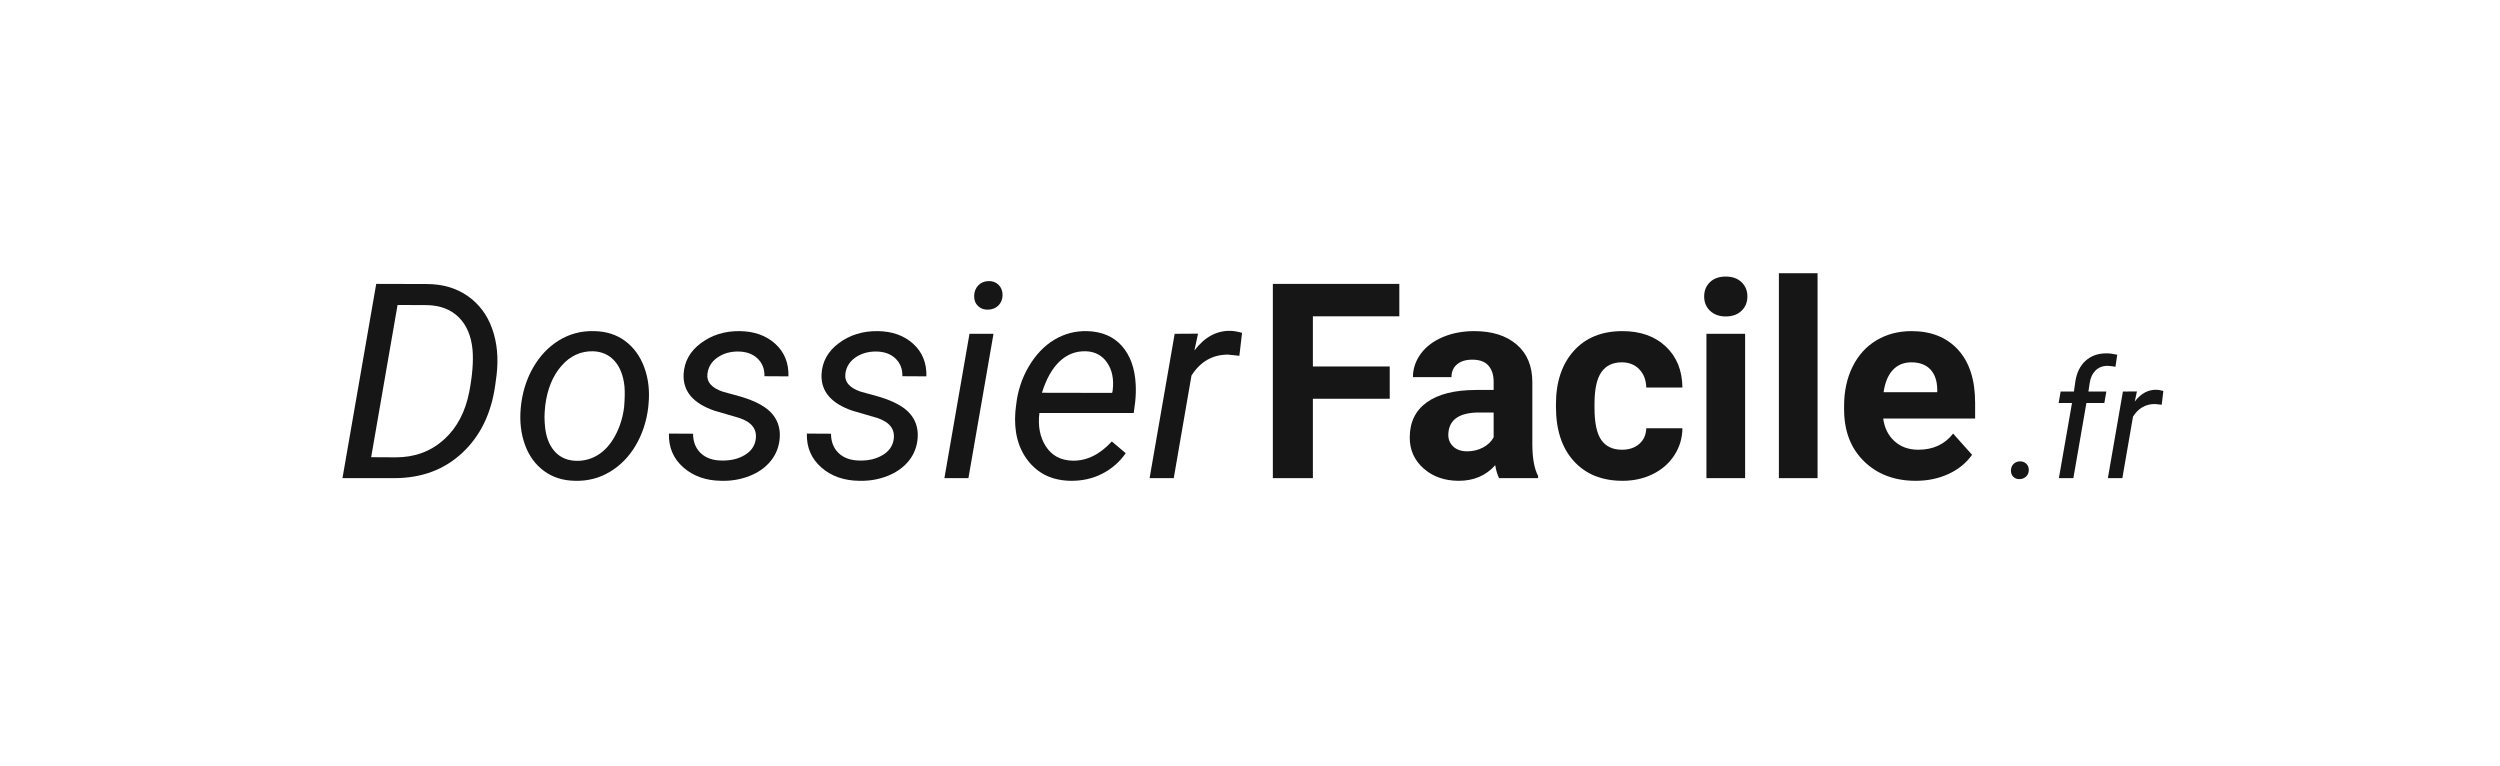
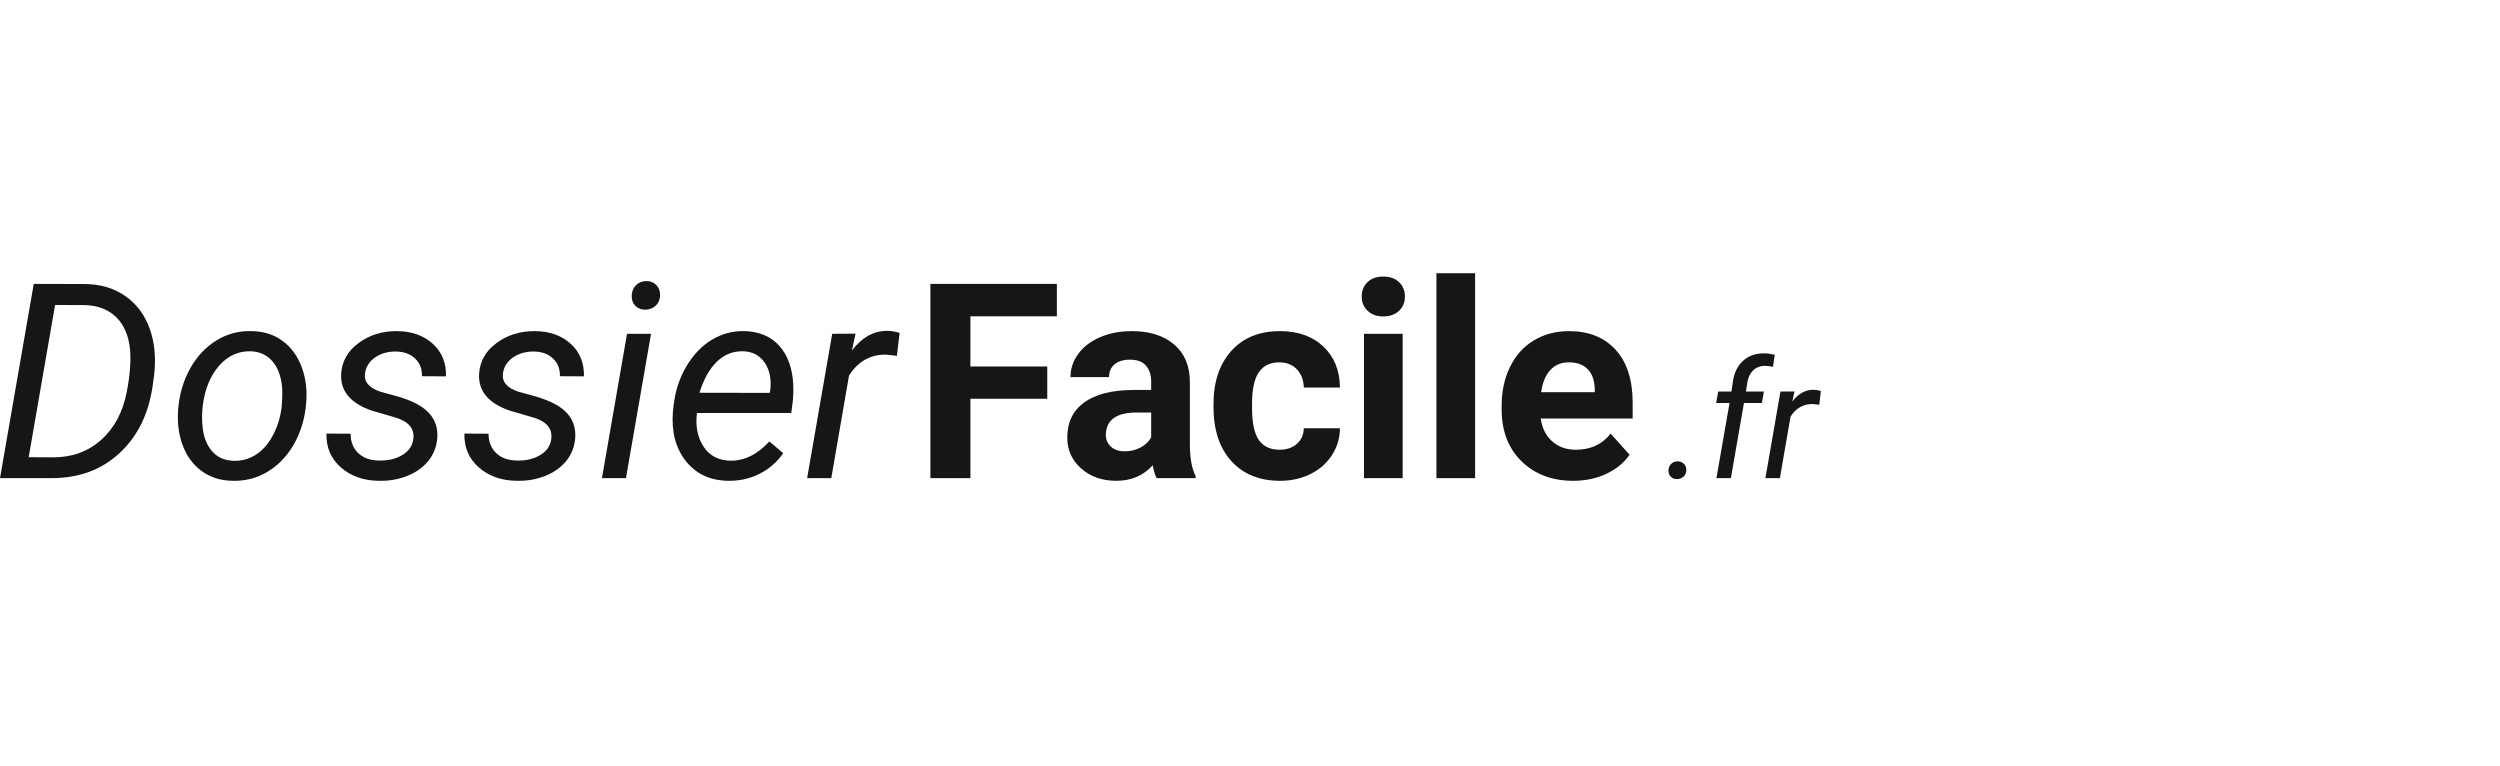
<svg xmlns="http://www.w3.org/2000/svg" width="183px" height="56px" viewBox="0 0 183 56" version="1.1">
  <g id="DossierFacile/Logo/XL/Dark" stroke="none" stroke-width="1" fill="none" fill-rule="evenodd">
-     <g id="Group" transform="translate(25.06836, 20)" fill="#161616" fill-rule="nonzero">
+     <g id="Group" transform="translate(0, 20)" fill="#161616" fill-rule="nonzero">
      <g id="Dossier" transform="translate(0, 0.574932)">
        <path d="M0,14.425 L2.471,0.206 L6.162,0.216 C7.321,0.216 8.319,0.506 9.155,1.085 C9.992,1.665 10.592,2.464 10.957,3.483 C11.322,4.502 11.429,5.643 11.279,6.906 L11.182,7.618 C10.895,9.689 10.091,11.341 8.77,12.574 C7.448,13.808 5.788,14.425 3.789,14.425 L0,14.425 Z M4.033,1.749 L2.1,12.892 L3.906,12.902 C5.286,12.902 6.457,12.472 7.417,11.613 C8.377,10.753 9.001,9.575 9.287,8.077 C9.515,6.879 9.593,5.861 9.521,5.021 C9.424,4.012 9.089,3.222 8.516,2.653 C7.943,2.083 7.174,1.785 6.211,1.759 L4.033,1.749 Z" id="Shape" />
        <path d="M18.418,3.663 C19.303,3.676 20.062,3.917 20.693,4.386 C21.325,4.855 21.792,5.501 22.095,6.324 C22.397,7.148 22.5,8.048 22.402,9.025 L22.383,9.24 C22.259,10.268 21.953,11.198 21.465,12.028 C20.977,12.858 20.345,13.504 19.57,13.966 C18.796,14.428 17.946,14.646 17.021,14.62 C16.143,14.607 15.386,14.366 14.751,13.898 C14.116,13.429 13.652,12.791 13.359,11.984 C13.066,11.176 12.962,10.288 13.047,9.318 C13.145,8.224 13.441,7.241 13.936,6.368 C14.43,5.496 15.067,4.821 15.845,4.342 C16.623,3.864 17.48,3.637 18.418,3.663 Z M14.824,9.327 C14.779,9.738 14.779,10.164 14.824,10.607 C14.889,11.375 15.119,11.987 15.513,12.443 C15.907,12.898 16.432,13.136 17.09,13.156 C17.676,13.175 18.216,13.03 18.711,12.721 C19.206,12.412 19.622,11.945 19.961,11.32 C20.299,10.695 20.518,10.001 20.615,9.24 C20.667,8.641 20.677,8.136 20.645,7.726 C20.566,6.938 20.329,6.316 19.932,5.861 C19.535,5.405 19.007,5.164 18.35,5.138 C17.438,5.118 16.663,5.477 16.025,6.212 C15.387,6.948 14.993,7.911 14.844,9.103 L14.824,9.327 Z" id="Shape" />
        <path d="M30.254,11.564 C30.352,10.835 29.951,10.32 29.053,10.021 L27.217,9.484 C25.667,8.95 24.919,8.064 24.971,6.827 C25.016,5.896 25.441,5.133 26.245,4.537 C27.049,3.942 27.995,3.65 29.082,3.663 C30.15,3.676 31.017,3.987 31.685,4.596 C32.352,5.205 32.673,5.997 32.646,6.974 L30.889,6.964 C30.902,6.437 30.736,6.007 30.391,5.675 C30.046,5.343 29.587,5.171 29.014,5.157 C28.402,5.144 27.874,5.294 27.432,5.607 C27.021,5.9 26.784,6.284 26.719,6.759 C26.634,7.371 27.008,7.817 27.842,8.097 L28.73,8.341 C29.941,8.654 30.801,9.06 31.309,9.562 C31.816,10.063 32.051,10.685 32.012,11.427 C31.973,12.085 31.758,12.657 31.367,13.146 C30.977,13.634 30.456,14.007 29.805,14.264 C29.154,14.521 28.46,14.64 27.725,14.62 C26.605,14.607 25.68,14.28 24.951,13.639 C24.222,12.998 23.87,12.172 23.896,11.163 L25.664,11.173 C25.664,11.766 25.853,12.241 26.23,12.599 C26.608,12.957 27.126,13.136 27.783,13.136 C28.428,13.149 28.984,13.014 29.453,12.731 C29.922,12.448 30.189,12.059 30.254,11.564 Z" id="Path" />
        <path d="M40.352,11.564 C40.449,10.835 40.049,10.32 39.15,10.021 L37.314,9.484 C35.765,8.95 35.016,8.064 35.068,6.827 C35.114,5.896 35.539,5.133 36.343,4.537 C37.147,3.942 38.092,3.65 39.18,3.663 C40.247,3.676 41.115,3.987 41.782,4.596 C42.45,5.205 42.77,5.997 42.744,6.974 L40.986,6.964 C40.999,6.437 40.833,6.007 40.488,5.675 C40.143,5.343 39.684,5.171 39.111,5.157 C38.499,5.144 37.972,5.294 37.529,5.607 C37.119,5.9 36.882,6.284 36.816,6.759 C36.732,7.371 37.106,7.817 37.939,8.097 L38.828,8.341 C40.039,8.654 40.898,9.06 41.406,9.562 C41.914,10.063 42.148,10.685 42.109,11.427 C42.07,12.085 41.855,12.657 41.465,13.146 C41.074,13.634 40.553,14.007 39.902,14.264 C39.251,14.521 38.558,14.64 37.822,14.62 C36.702,14.607 35.778,14.28 35.049,13.639 C34.32,12.998 33.968,12.172 33.994,11.163 L35.762,11.173 C35.762,11.766 35.951,12.241 36.328,12.599 C36.706,12.957 37.223,13.136 37.881,13.136 C38.525,13.149 39.082,13.014 39.551,12.731 C40.02,12.448 40.286,12.059 40.352,11.564 Z" id="Path" />
        <path d="M45.82,14.425 L44.062,14.425 L45.898,3.859 L47.656,3.859 L45.82,14.425 Z M47.275,0.001 C47.575,-0.012 47.824,0.078 48.022,0.27 C48.221,0.462 48.32,0.714 48.32,1.027 C48.314,1.333 48.215,1.583 48.022,1.779 C47.83,1.974 47.581,2.078 47.275,2.091 C46.969,2.104 46.719,2.016 46.523,1.827 C46.328,1.639 46.234,1.391 46.24,1.085 C46.247,0.779 46.344,0.525 46.533,0.324 C46.722,0.122 46.969,0.014 47.275,0.001 Z" id="Shape" />
        <path d="M53.281,14.62 C51.966,14.594 50.938,14.109 50.195,13.165 C49.453,12.221 49.141,11.014 49.258,9.542 L49.307,9.122 C49.417,8.074 49.728,7.117 50.239,6.251 C50.75,5.385 51.374,4.733 52.109,4.293 C52.845,3.854 53.639,3.644 54.492,3.663 C55.579,3.689 56.432,4.051 57.051,4.747 C57.669,5.444 58.008,6.388 58.066,7.579 C58.086,8.003 58.073,8.426 58.027,8.849 L57.92,9.659 L51.016,9.659 C50.898,10.616 51.056,11.43 51.489,12.101 C51.922,12.771 52.568,13.12 53.428,13.146 C54.469,13.172 55.433,12.703 56.318,11.74 L57.334,12.599 C56.891,13.237 56.32,13.737 55.62,14.098 C54.92,14.459 54.141,14.633 53.281,14.62 Z M54.404,5.138 C53.675,5.118 53.039,5.366 52.495,5.88 C51.951,6.394 51.52,7.159 51.201,8.175 L56.338,8.185 L56.377,8.029 C56.481,7.208 56.349,6.526 55.981,5.983 C55.614,5.439 55.088,5.157 54.404,5.138 Z" id="Shape" />
        <path d="M65.654,5.47 L64.824,5.382 C63.691,5.382 62.799,5.893 62.148,6.915 L60.85,14.425 L59.082,14.425 L60.918,3.859 L62.627,3.849 L62.363,5.079 C63.112,4.096 63.994,3.618 65.01,3.644 C65.225,3.644 65.505,3.693 65.85,3.79 L65.654,5.47 Z" id="Path" />
      </g>
      <g id=".fr" transform="translate(122.1318, 5.864995)">
        <path d="M0.65,7.905 C0.842,7.901 1,7.959 1.125,8.08 C1.25,8.201 1.311,8.358 1.307,8.549 C1.303,8.74 1.238,8.896 1.113,9.015 C0.988,9.134 0.832,9.198 0.645,9.205 C0.457,9.213 0.303,9.159 0.182,9.044 C0.061,8.929 0,8.776 0,8.584 C0,8.393 0.061,8.234 0.182,8.107 C0.303,7.98 0.459,7.912 0.65,7.905 Z" id="Path" />
        <path d="M3.51,9.135 L4.471,3.633 L3.492,3.633 L3.639,2.795 L4.611,2.795 L4.717,2.045 C4.818,1.408 5.064,0.91 5.455,0.551 C5.865,0.176 6.389,-0.008 7.025,0 C7.225,0 7.477,0.033 7.781,0.1 L7.652,0.985 C7.465,0.946 7.275,0.922 7.084,0.914 C6.717,0.914 6.419,1.029 6.19,1.257 C5.962,1.486 5.82,1.789 5.766,2.168 L5.672,2.795 L6.984,2.795 L6.838,3.633 L5.525,3.633 L4.57,9.135 L3.51,9.135 Z" id="Path" />
        <path d="M11.039,3.762 L10.541,3.709 C9.861,3.709 9.326,4.016 8.936,4.629 L8.156,9.135 L7.096,9.135 L8.197,2.795 L9.223,2.789 L9.064,3.528 C9.514,2.938 10.043,2.651 10.652,2.666 C10.781,2.666 10.949,2.696 11.156,2.754 L11.039,3.762 Z" id="Path" />
      </g>
      <g id="Facile" transform="translate(68.10449, 0)">
        <polygon id="Path" points="8.555 9.189 2.93 9.189 2.93 15 0 15 0 0.781 9.258 0.781 9.258 3.154 2.93 3.154 2.93 6.826 8.555 6.826" />
        <path d="M16.562,15 C16.432,14.746 16.338,14.43 16.279,14.053 C15.596,14.814 14.707,15.195 13.613,15.195 C12.578,15.195 11.72,14.896 11.04,14.297 C10.36,13.698 10.02,12.943 10.02,12.031 C10.02,10.911 10.435,10.052 11.265,9.453 C12.095,8.854 13.294,8.551 14.863,8.545 L16.162,8.545 L16.162,7.939 C16.162,7.451 16.037,7.061 15.786,6.768 C15.535,6.475 15.14,6.328 14.6,6.328 C14.124,6.328 13.752,6.442 13.481,6.67 C13.211,6.898 13.076,7.21 13.076,7.607 L10.254,7.607 C10.254,6.995 10.443,6.429 10.82,5.908 C11.198,5.387 11.732,4.979 12.422,4.683 C13.112,4.386 13.887,4.238 14.746,4.238 C16.048,4.238 17.082,4.565 17.847,5.22 C18.612,5.874 18.994,6.794 18.994,7.979 L18.994,12.559 C19.001,13.561 19.141,14.32 19.414,14.834 L19.414,15 L16.562,15 Z M14.229,13.037 C14.645,13.037 15.029,12.944 15.381,12.759 C15.732,12.573 15.993,12.324 16.162,12.012 L16.162,10.195 L15.107,10.195 C13.695,10.195 12.943,10.684 12.852,11.66 L12.842,11.826 C12.842,12.178 12.965,12.467 13.213,12.695 C13.46,12.923 13.799,13.037 14.229,13.037 Z" id="Shape" />
        <path d="M25.557,12.92 C26.077,12.92 26.501,12.777 26.826,12.49 C27.152,12.204 27.321,11.823 27.334,11.348 L29.98,11.348 C29.974,12.064 29.779,12.72 29.395,13.315 C29.01,13.911 28.485,14.373 27.817,14.702 C27.15,15.031 26.413,15.195 25.605,15.195 C24.095,15.195 22.904,14.715 22.031,13.755 C21.159,12.795 20.723,11.468 20.723,9.775 L20.723,9.59 C20.723,7.962 21.156,6.663 22.021,5.693 C22.887,4.723 24.076,4.238 25.586,4.238 C26.908,4.238 27.967,4.614 28.765,5.366 C29.562,6.118 29.967,7.119 29.98,8.369 L27.334,8.369 C27.321,7.822 27.152,7.378 26.826,7.036 C26.501,6.694 26.071,6.523 25.537,6.523 C24.88,6.523 24.383,6.763 24.048,7.241 C23.713,7.72 23.545,8.496 23.545,9.57 L23.545,9.863 C23.545,10.951 23.711,11.732 24.043,12.207 C24.375,12.682 24.88,12.92 25.557,12.92 Z" id="Path" />
        <path d="M34.57,15 L31.738,15 L31.738,4.434 L34.57,4.434 L34.57,15 Z M31.572,1.699 C31.572,1.276 31.714,0.928 31.997,0.654 C32.28,0.381 32.666,0.244 33.154,0.244 C33.636,0.244 34.02,0.381 34.307,0.654 C34.593,0.928 34.736,1.276 34.736,1.699 C34.736,2.129 34.591,2.48 34.302,2.754 C34.012,3.027 33.63,3.164 33.154,3.164 C32.679,3.164 32.297,3.027 32.007,2.754 C31.717,2.48 31.572,2.129 31.572,1.699 Z" id="Shape" />
        <polygon id="Path" points="39.873 15 37.041 15 37.041 0 39.873 0" />
        <path d="M47.061,15.195 C45.511,15.195 44.25,14.72 43.276,13.77 C42.303,12.819 41.816,11.553 41.816,9.971 L41.816,9.697 C41.816,8.636 42.021,7.687 42.432,6.851 C42.842,6.014 43.423,5.369 44.175,4.917 C44.927,4.465 45.785,4.238 46.748,4.238 C48.193,4.238 49.331,4.694 50.161,5.605 C50.991,6.517 51.406,7.809 51.406,9.482 L51.406,10.635 L44.678,10.635 C44.769,11.325 45.044,11.878 45.503,12.295 C45.962,12.712 46.543,12.92 47.246,12.92 C48.333,12.92 49.183,12.526 49.795,11.738 L51.182,13.291 C50.758,13.89 50.186,14.357 49.463,14.692 C48.74,15.028 47.939,15.195 47.061,15.195 Z M46.738,6.523 C46.178,6.523 45.724,6.712 45.376,7.09 C45.028,7.467 44.805,8.008 44.707,8.711 L48.633,8.711 L48.633,8.486 C48.62,7.861 48.451,7.378 48.125,7.036 C47.799,6.694 47.337,6.523 46.738,6.523 Z" id="Shape" />
      </g>
    </g>
  </g>
</svg>
